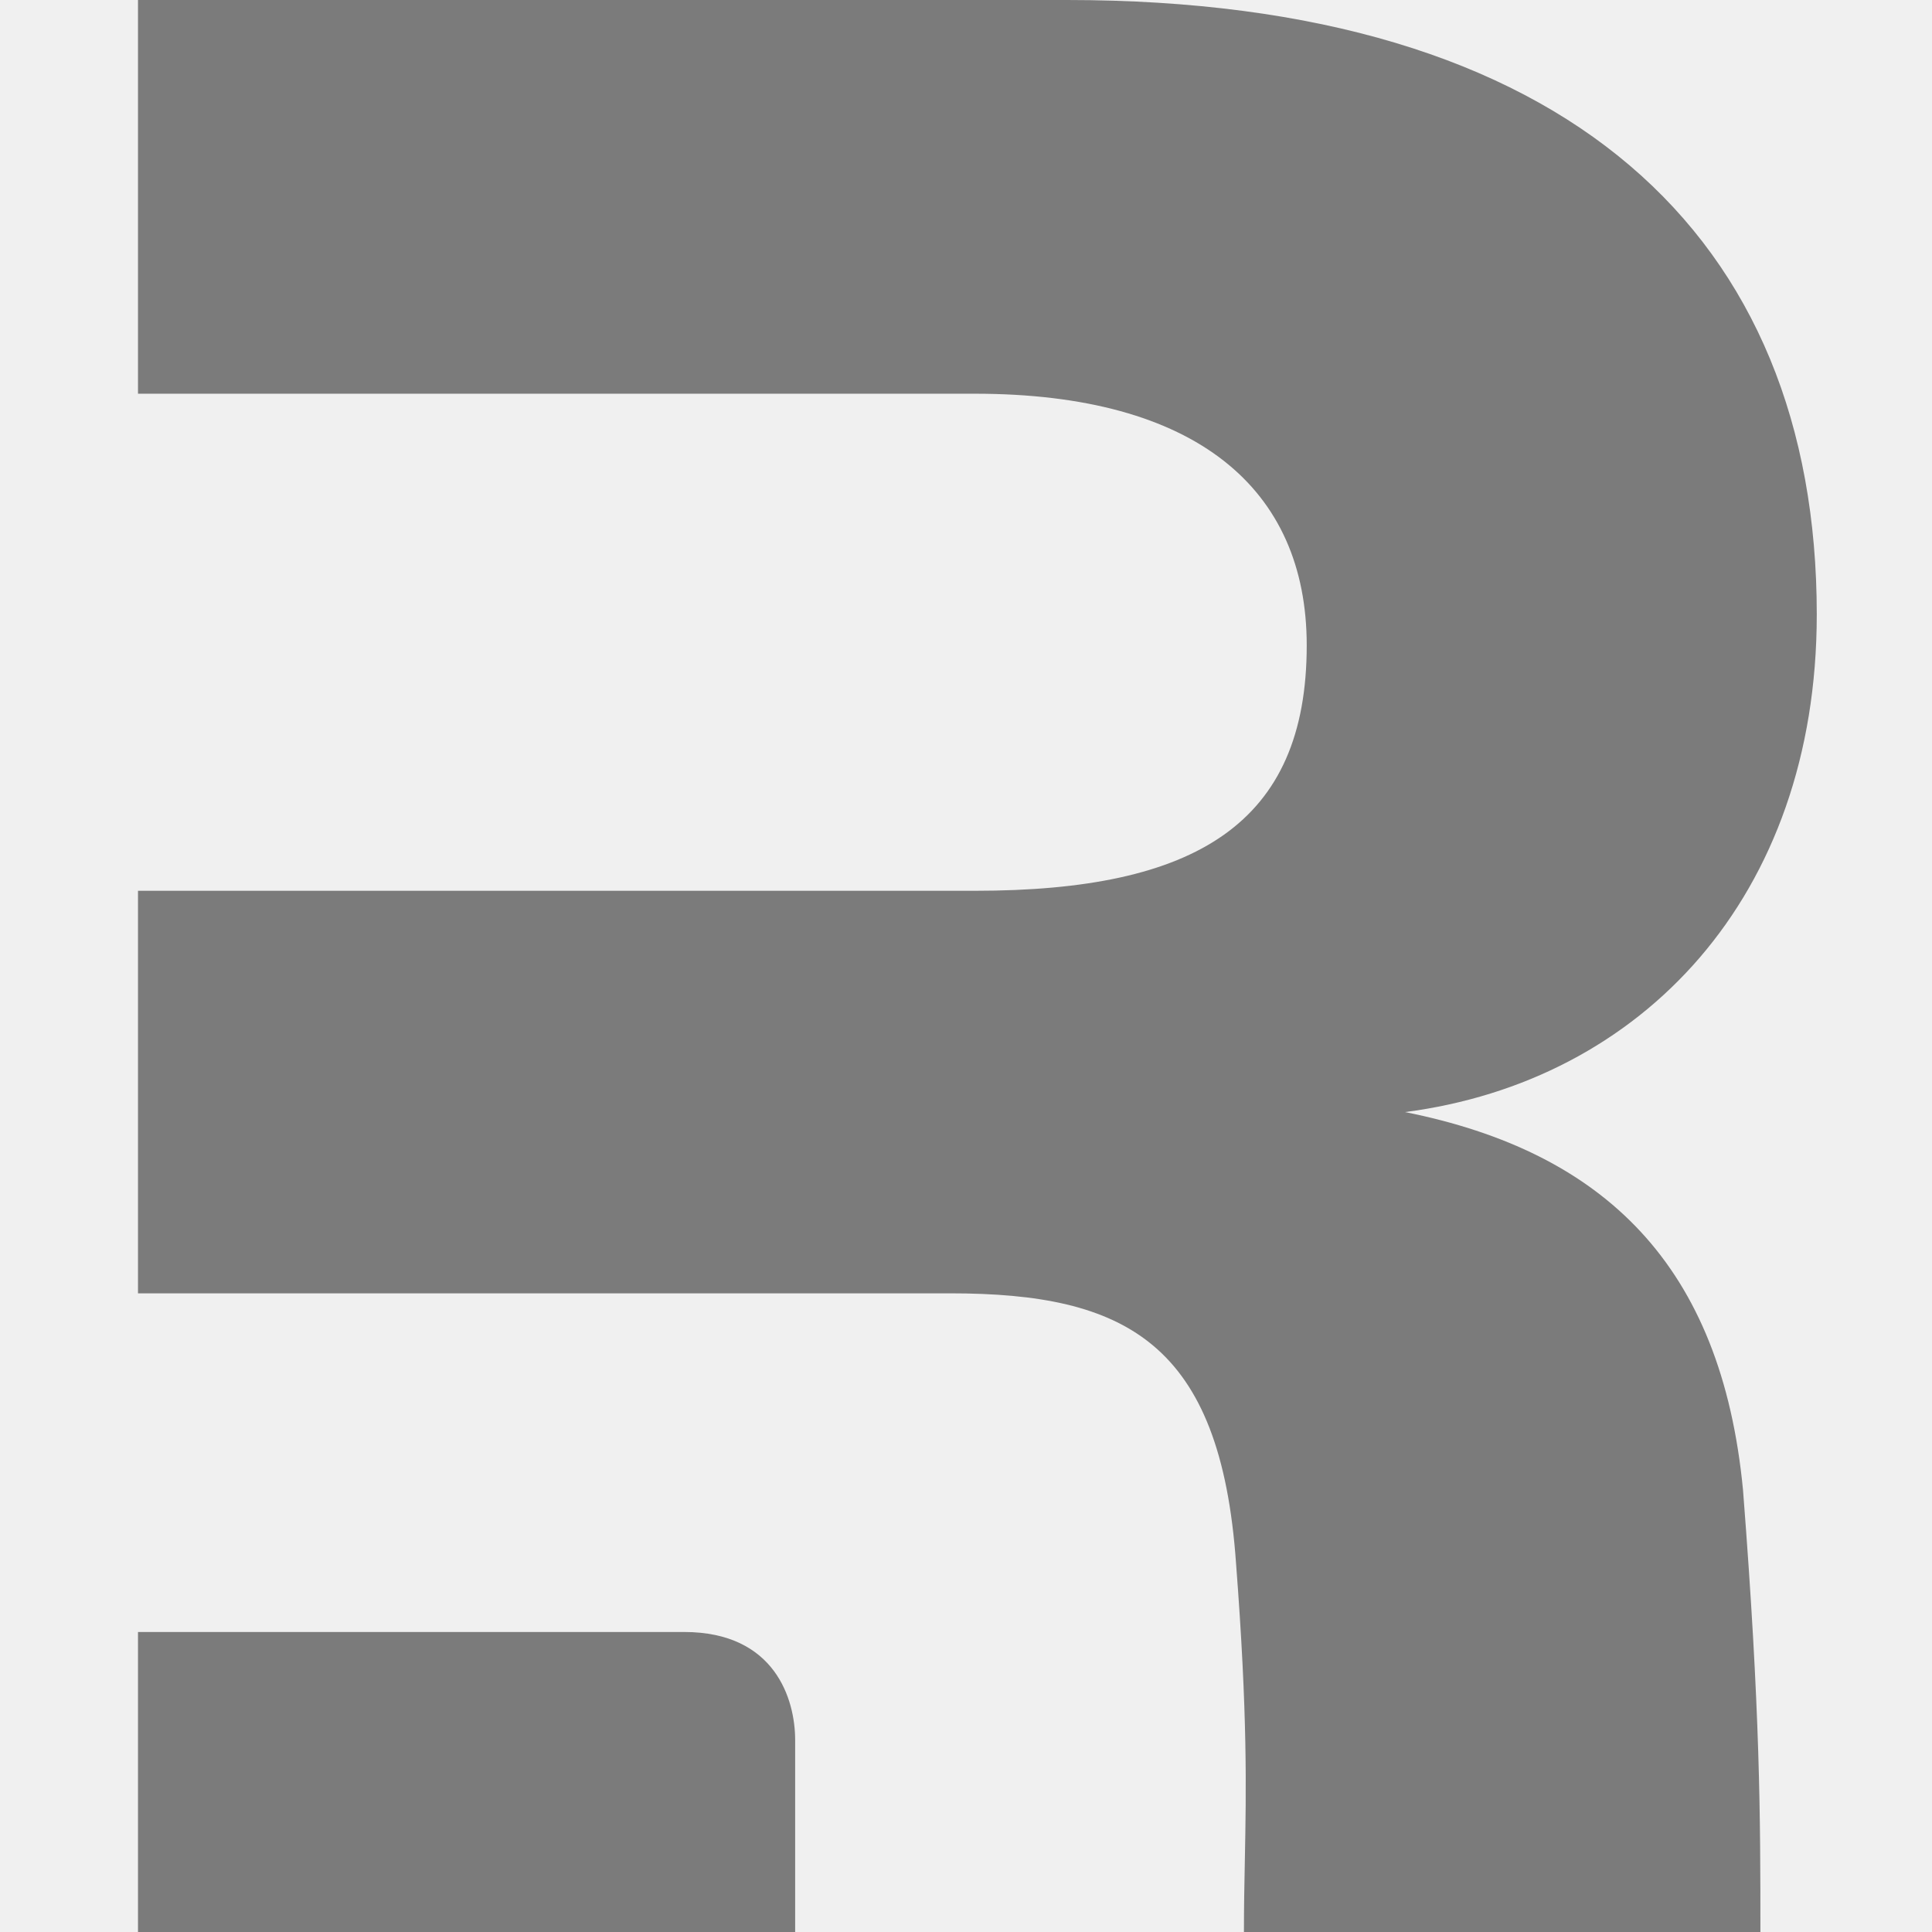
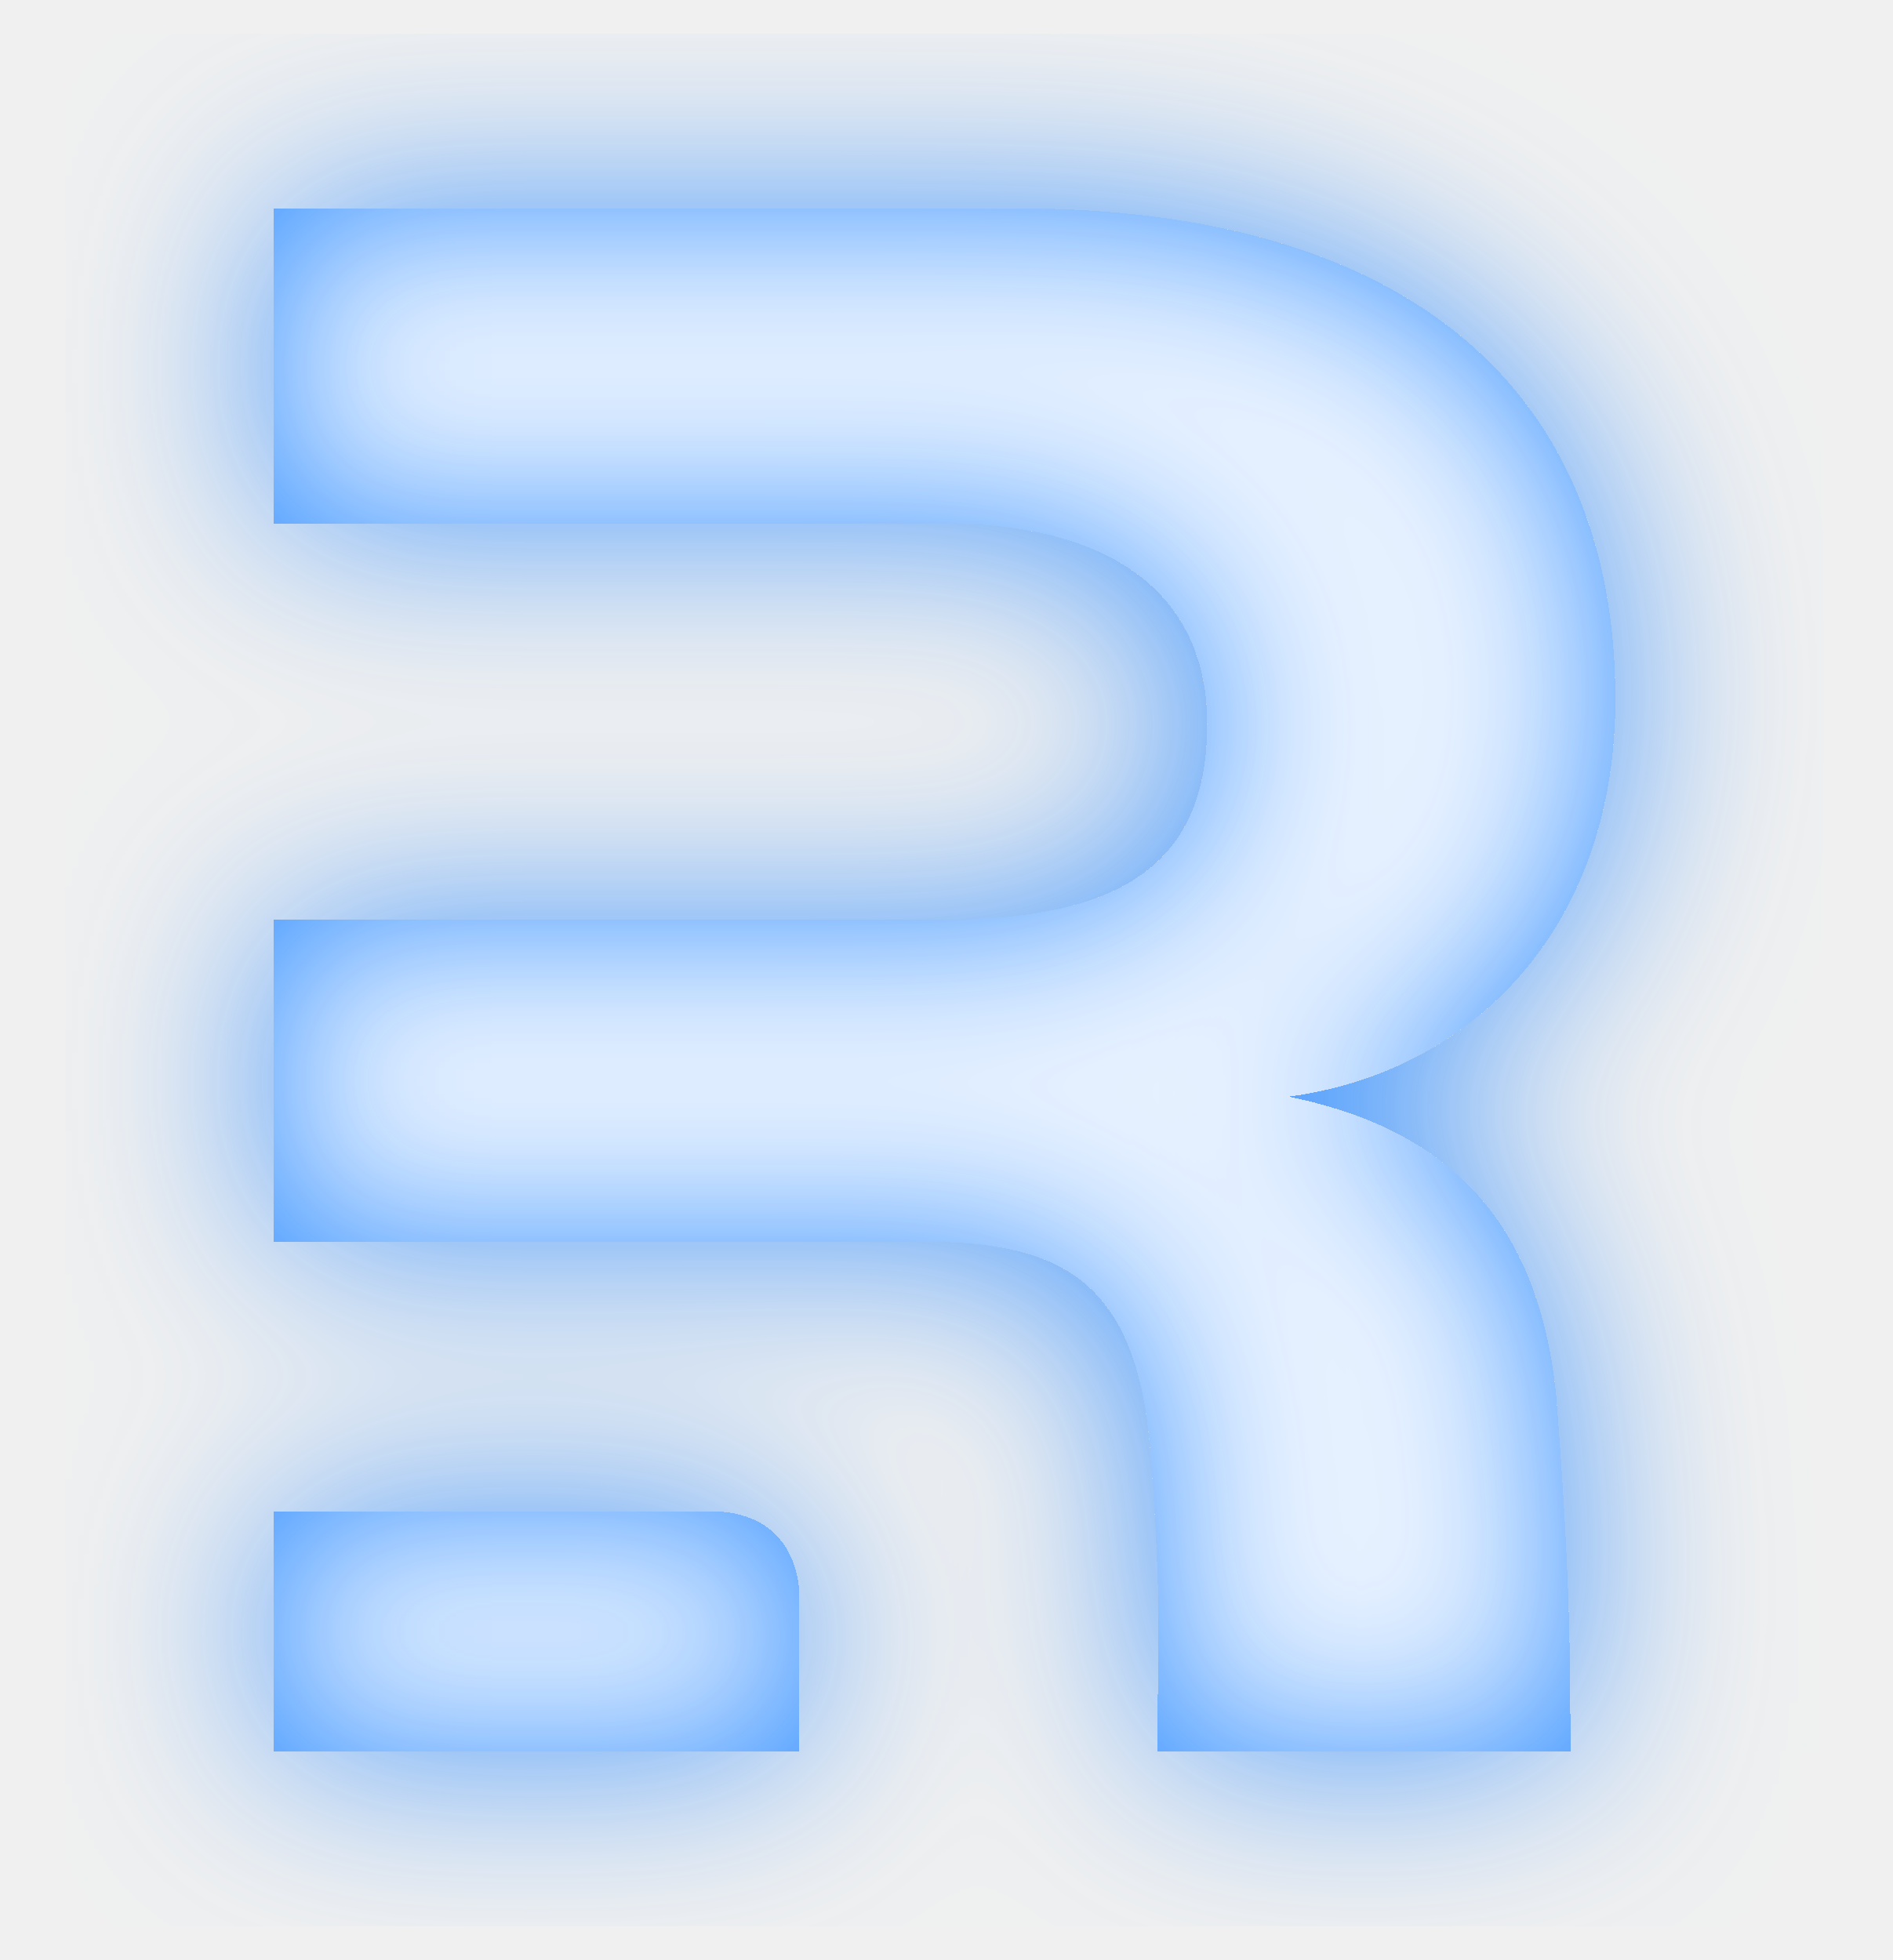
- <svg xmlns="http://www.w3.org/2000/svg" width="28" height="28" fill="none">
-   <g fill="#7B7B7B" clip-path="url(#a)">
-     <path fill-rule="evenodd" d="M25.261 21.593c.252 3.235.252 4.752.252 6.407h-7.485c0-.36.006-.69.013-1.025.02-1.04.041-2.124-.127-4.313-.223-3.206-1.603-3.918-4.142-3.918H2V12.91h12.129c3.206 0 4.809-.975 4.809-3.557 0-2.27-1.603-3.647-4.81-3.647H2V0h13.465C22.723 0 26.33 3.428 26.33 8.904c0 4.096-2.538 6.768-5.967 7.213 2.894.579 4.586 2.226 4.898 5.476Z" clip-rule="evenodd" />
-     <path d="M2 28v-4.348h7.914c1.322 0 1.61.98 1.61 1.566V28H2Z" />
+ <svg xmlns="http://www.w3.org/2000/svg" width="28" height="29" viewBox="0 0 28 29" fill="none">
+   <g clip-path="url(#clip0_2032_498)">
+     <g clip-path="url(#clip1_2032_498)">
+       <g filter="url(#filter0_di_2032_498)">
+         <path fill-rule="evenodd" clip-rule="evenodd" d="M23.018 20.689C23.224 23.326 23.224 24.562 23.224 25.912H17.122C17.122 25.618 17.128 25.349 17.133 25.076C17.149 24.229 17.167 23.345 17.029 21.56C16.848 18.947 15.723 18.366 13.654 18.366H11.821H4.058V13.612H13.944C16.558 13.612 17.864 12.817 17.864 10.712C17.864 8.862 16.558 7.74 13.944 7.74H4.058V3.088H15.033C20.95 3.088 23.89 5.882 23.89 10.346C23.89 13.685 21.821 15.862 19.026 16.225C21.385 16.697 22.764 18.04 23.018 20.689Z" fill="#E8F2FF" />
+         <path d="M4.058 25.911V22.367H10.509C11.586 22.367 11.82 23.166 11.82 23.643V25.911H4.058Z" fill="#E8F2FF" />
+       </g>
+     </g>
  </g>
  <defs>
-     <clipPath id="a">
-       <path fill="#fff" d="M0 0h28v28H0z" />
+     <filter id="filter0_di_2032_498" x="0.969" y="-0" width="26.008" height="29.001" filterUnits="userSpaceOnUse" color-interpolation-filters="sRGB">
+       <feFlood flood-opacity="0" result="BackgroundImageFix" />
+       <feColorMatrix in="SourceAlpha" type="matrix" values="0 0 0 0 0 0 0 0 0 0 0 0 0 0 0 0 0 0 127 0" result="hardAlpha" />
+       <feOffset />
+       <feGaussianBlur stdDeviation="1.544" />
+       <feComposite in2="hardAlpha" operator="out" />
+       <feColorMatrix type="matrix" values="0 0 0 0 0.224 0 0 0 0 0.573 0 0 0 0 1 0 0 0 0.9 0" />
+       <feBlend mode="normal" in2="BackgroundImageFix" result="effect1_dropShadow_2032_498" />
+       <feBlend mode="normal" in="SourceGraphic" in2="effect1_dropShadow_2032_498" result="shape" />
+       <feColorMatrix in="SourceAlpha" type="matrix" values="0 0 0 0 0 0 0 0 0 0 0 0 0 0 0 0 0 0 127 0" result="hardAlpha" />
+       <feOffset />
+       <feGaussianBlur stdDeviation="1.351" />
+       <feComposite in2="hardAlpha" operator="arithmetic" k2="-1" k3="1" />
+       <feColorMatrix type="matrix" values="0 0 0 0 0.224 0 0 0 0 0.573 0 0 0 0 1 0 0 0 1 0" />
+       <feBlend mode="normal" in2="shape" result="effect2_innerShadow_2032_498" />
+     </filter>
+     <clipPath id="clip0_2032_498">
+       <rect width="28" height="28" fill="white" transform="translate(0 0.5)" />
+     </clipPath>
+     <clipPath id="clip1_2032_498">
+       <rect width="26.008" height="29" fill="white" transform="translate(0.96875)" />
    </clipPath>
  </defs>
</svg>
